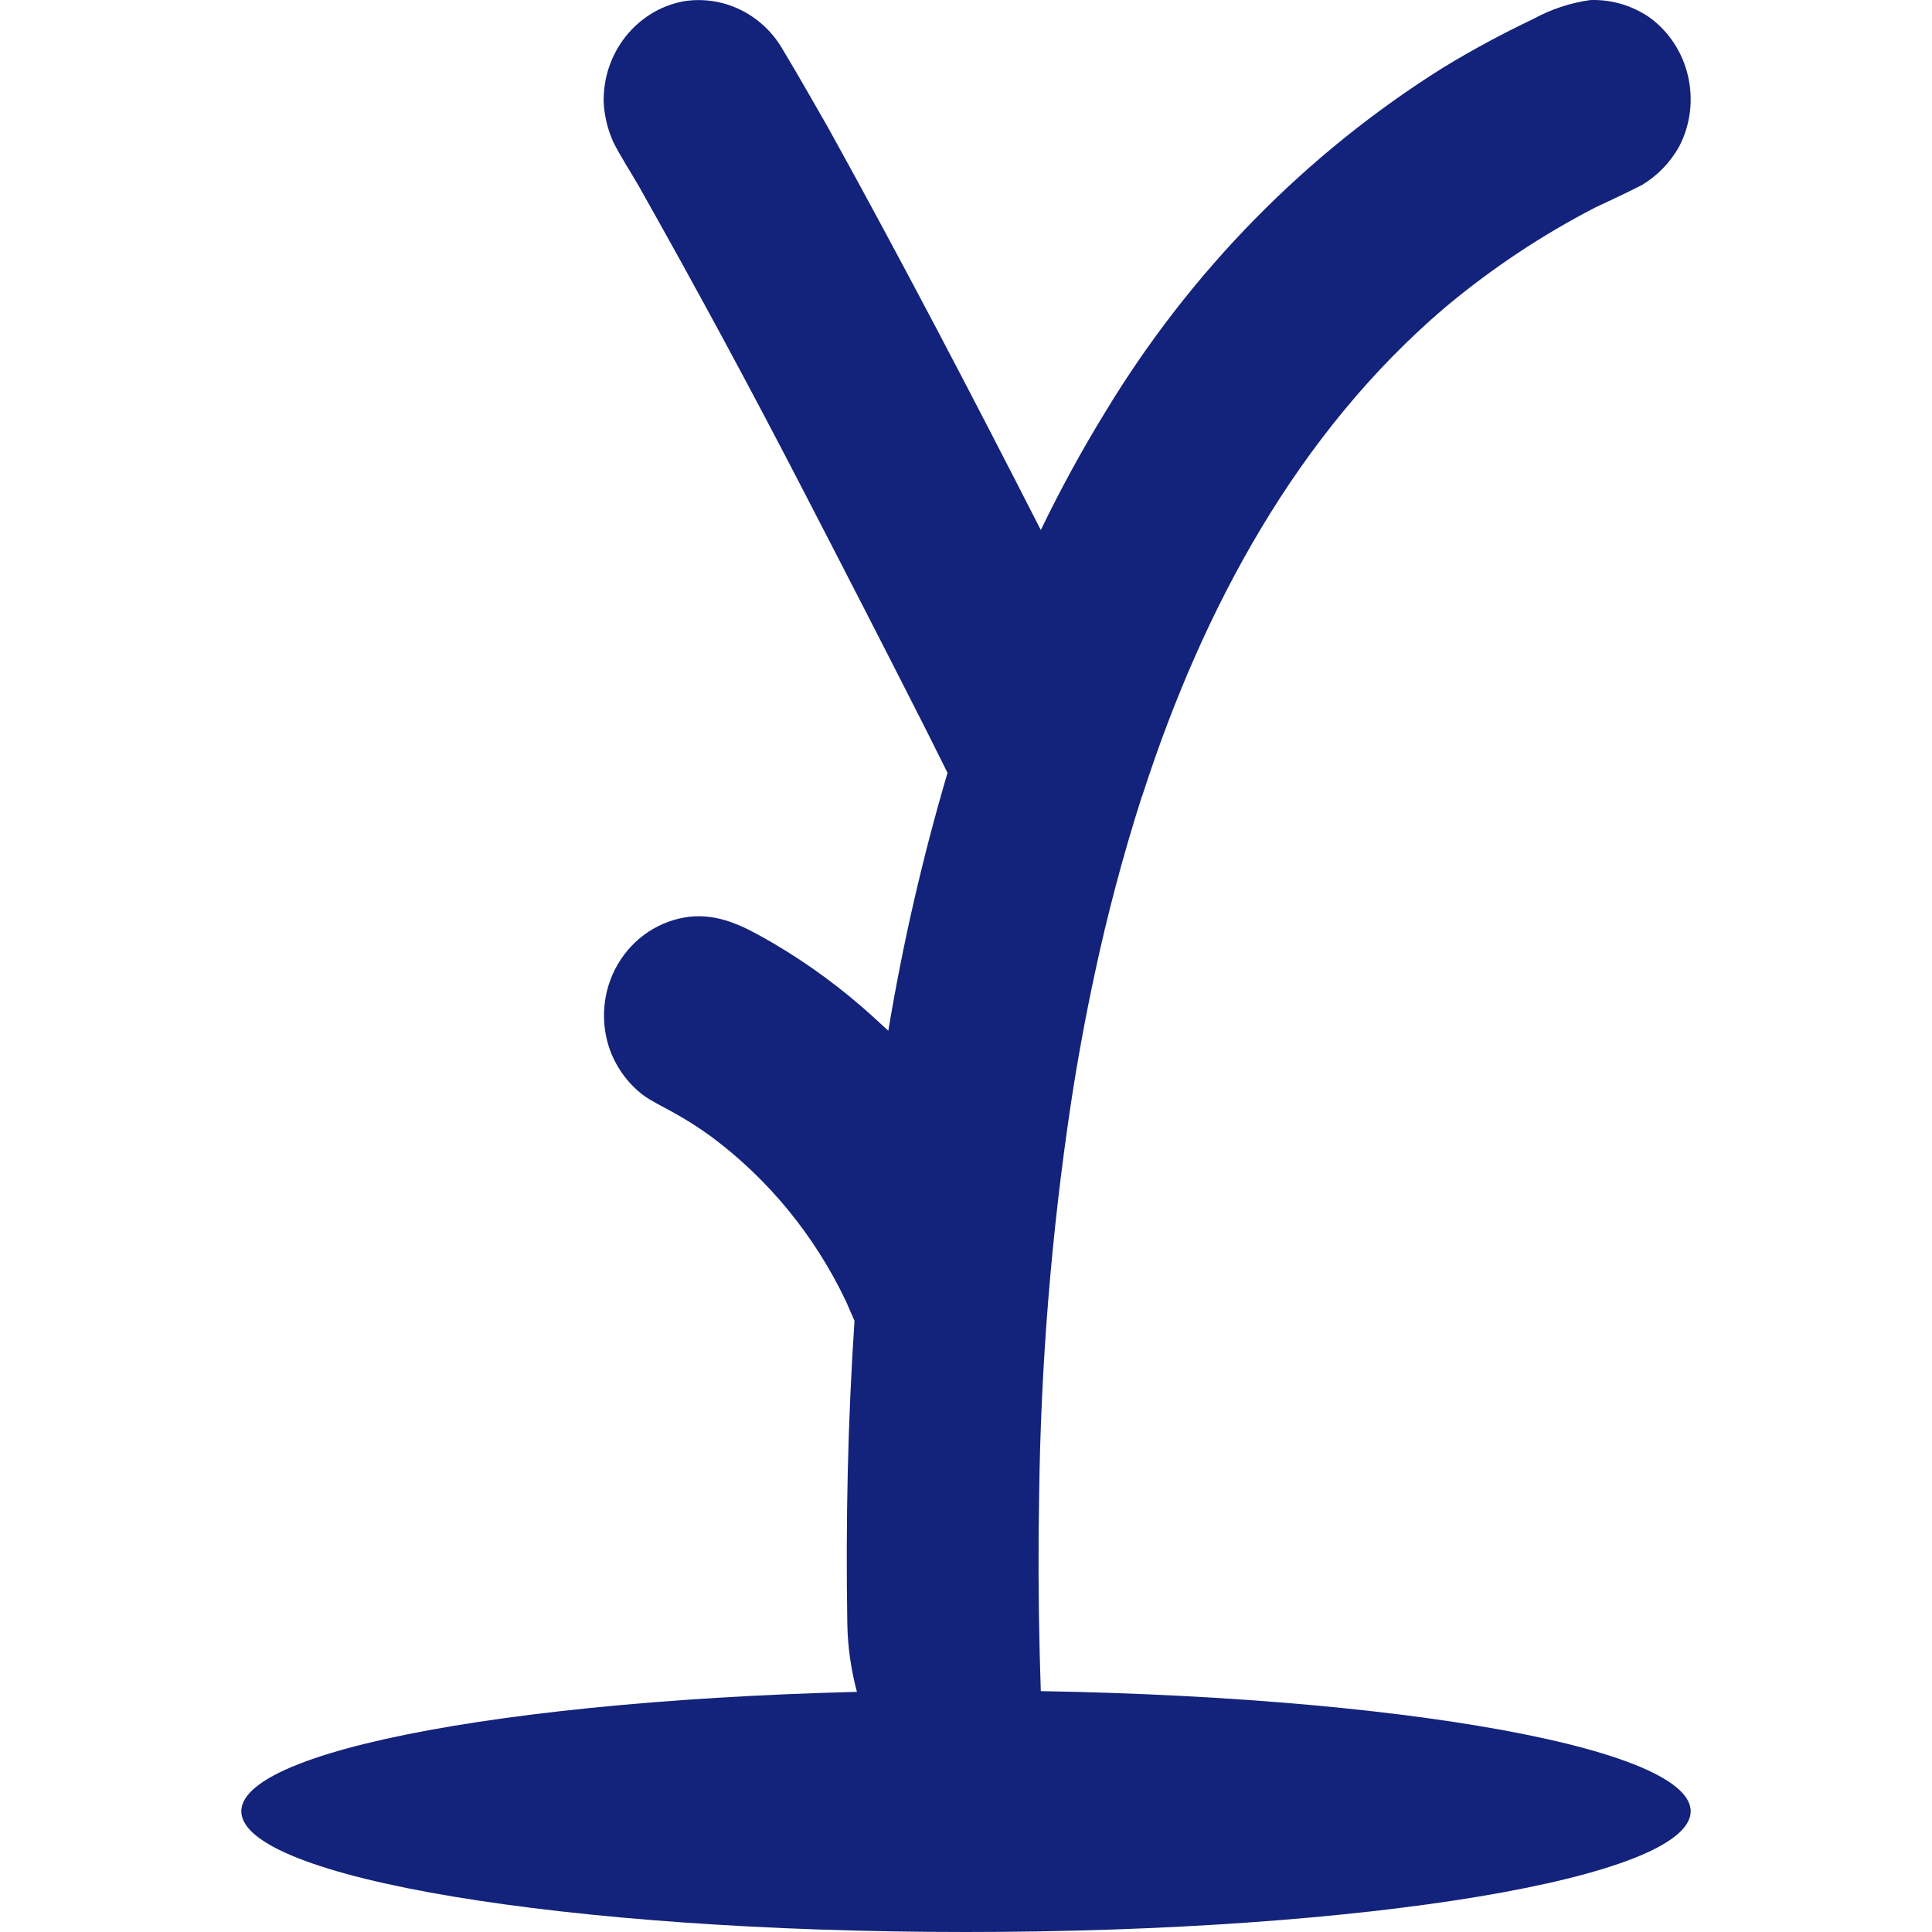
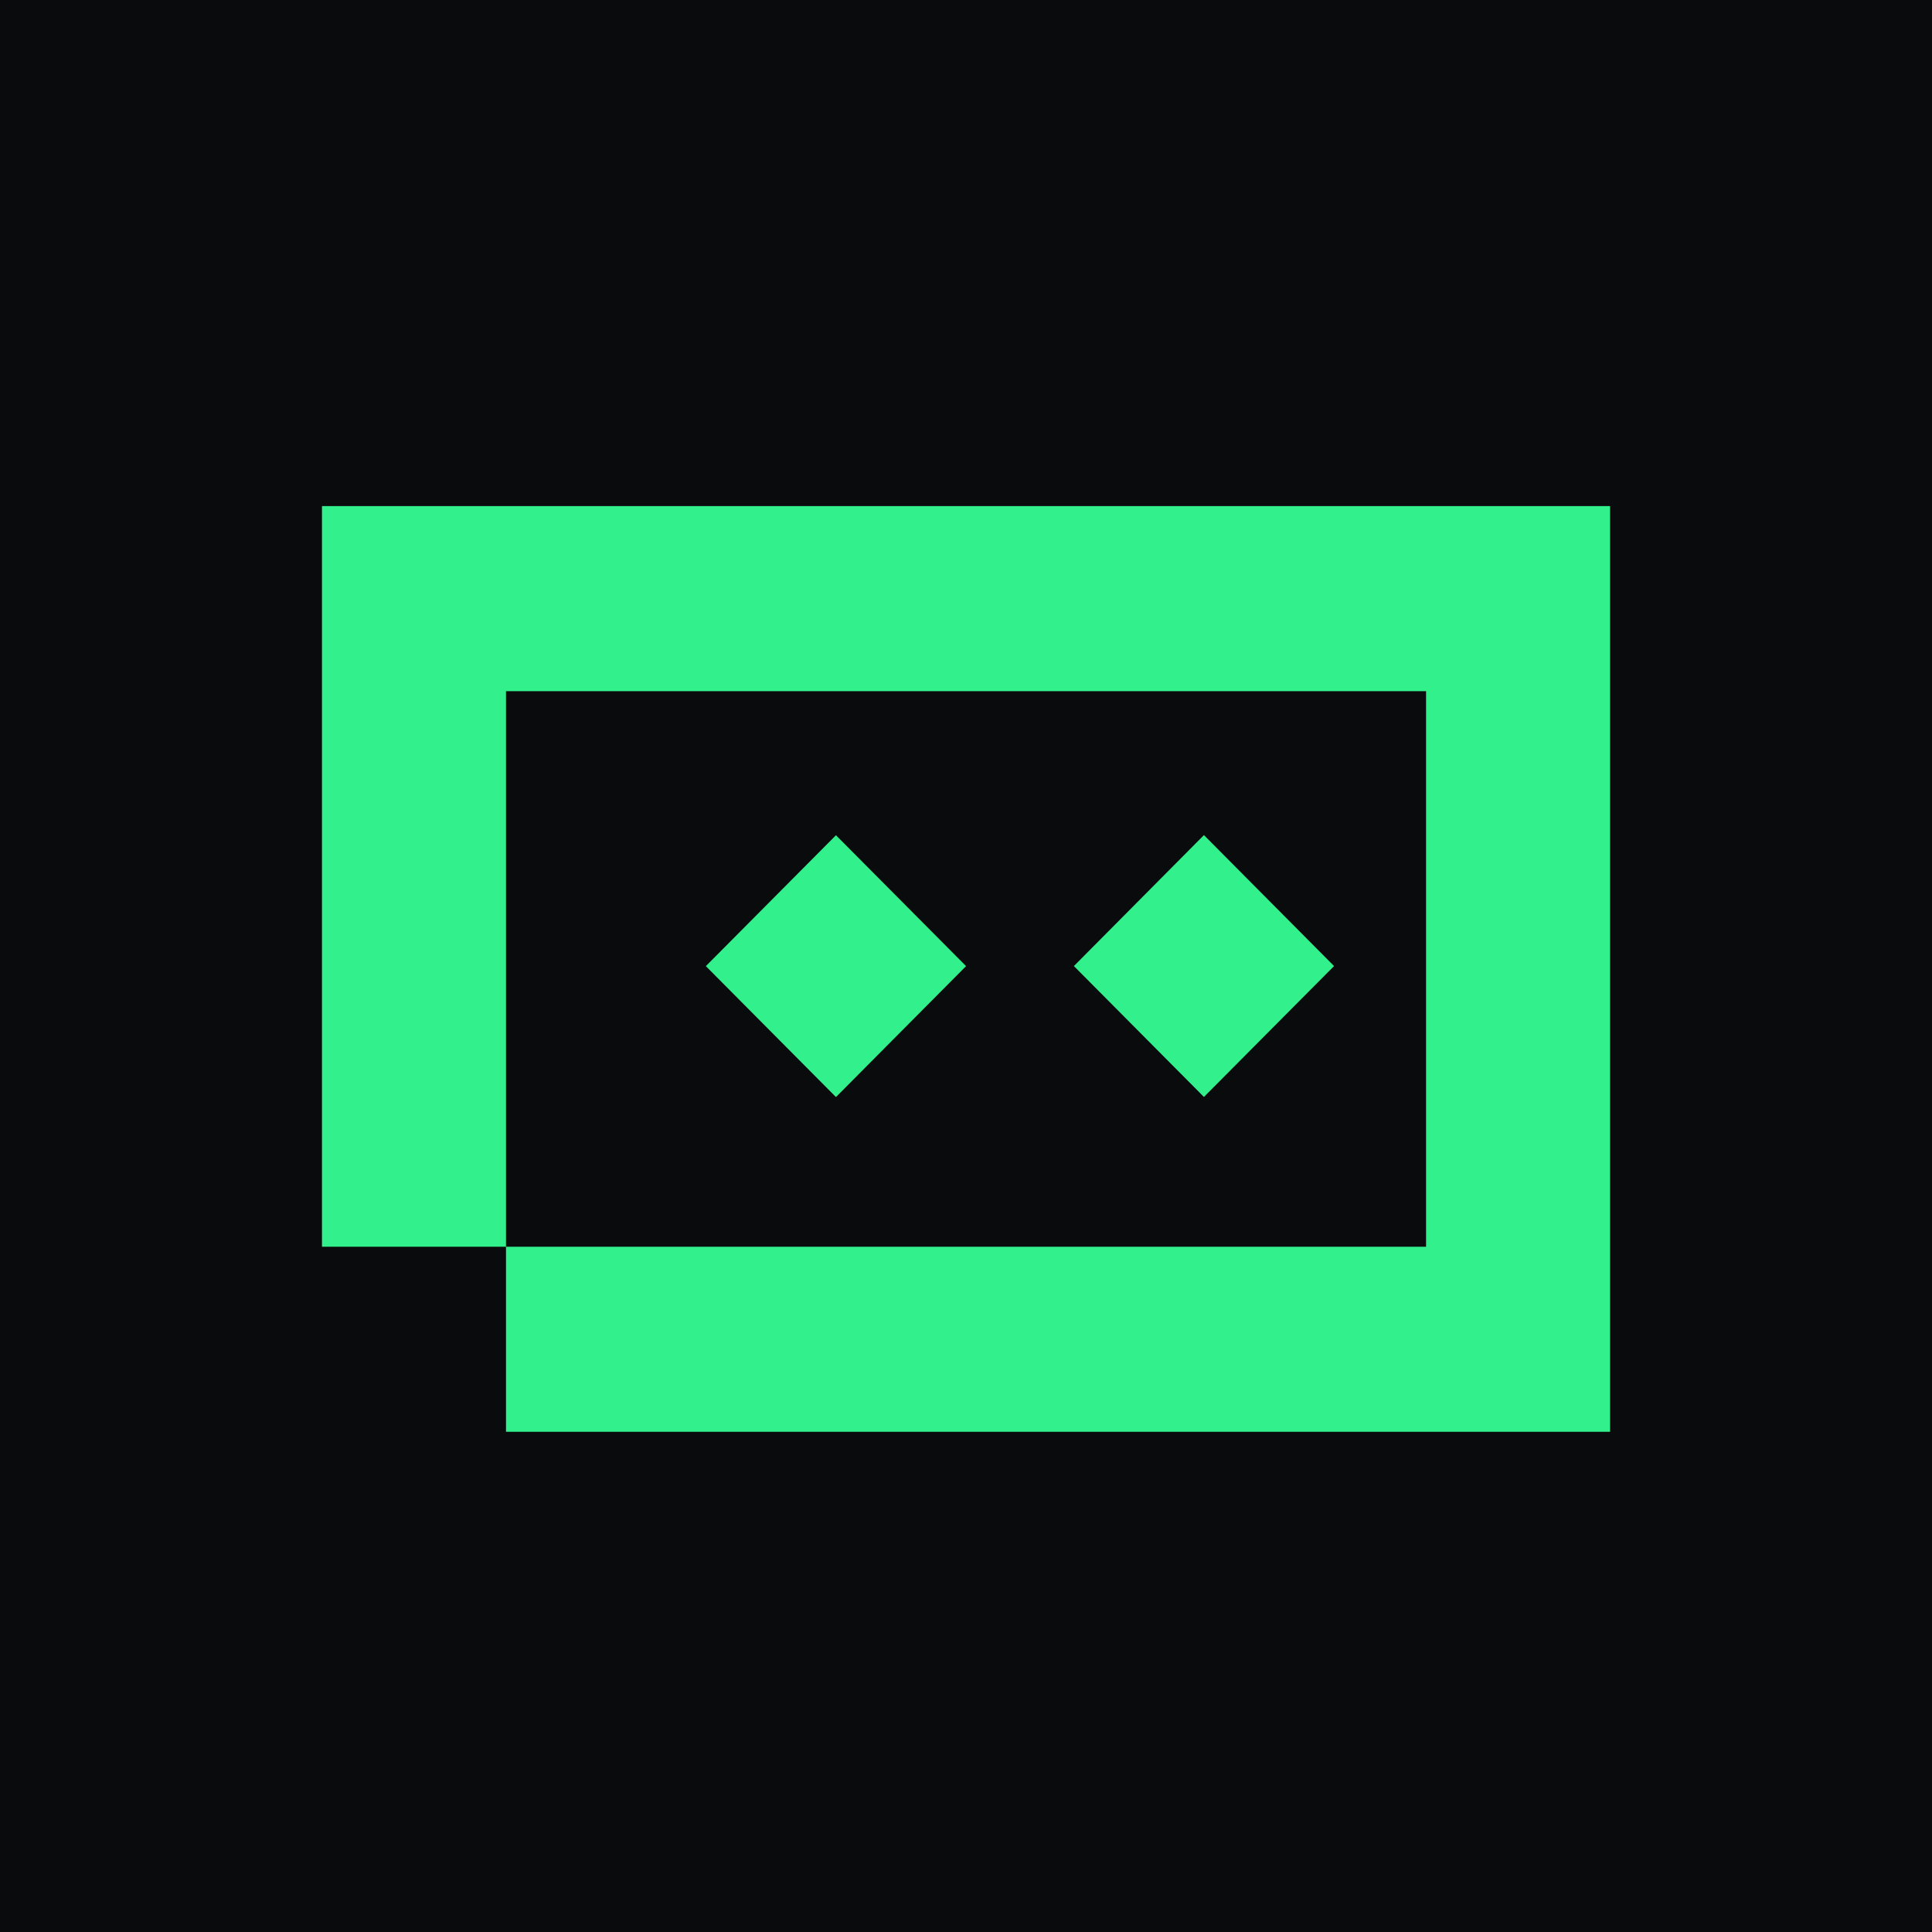
- <svg xmlns="http://www.w3.org/2000/svg" t="1776823691562" class="icon" viewBox="0 0 1024 1024" version="1.1" p-id="10723" width="256" height="256">
-   <path d="M490.901 386.955c-21.732-42.861-43.718-85.591-65.831-128.32A4946.762 4946.762 0 0 0 338.398 98.334c-4.449-7.733-9.404-15.204-13.344-23.068a59.001 59.001 0 0 1-5.083-20.841c-0.664-26.223 17.299-49.032 42.319-53.739C382.646-2.588 402.949 6.879 414.014 24.801c8.515 14.156 16.648 28.443 24.909 42.861 38.888 70.255 76.124 141.558 112.725 213.254 10.294-21.234 21.605-42.074 33.932-62.129 45.097-74.723 106.613-137.449 179.572-183.108a525.165 525.165 0 0 1 47.657-25.69A87.929 87.929 0 0 1 842.928 0.029c11.034-0.371 21.911 2.788 31.136 9.044 21.43 15.416 28.261 44.948 15.886 68.681-4.74 8.425-11.53 15.428-19.698 20.316-8.133 4.194-16.521 7.995-24.782 11.928-28.304 14.621-54.979 32.376-79.556 52.952-78.157 66.585-128.229 159.253-160.127 257.688l-0.635 1.704a978.469 978.469 0 0 0-24.909 93.717 1145.757 1145.757 0 0 0-12.708 69.337 1527.195 1527.195 0 0 0-16.776 207.618c-1.016 55.575 0.509 111.281 3.94 166.724 4.575 71.042-103.969 3.428-105.608-99.353-0.89-53.477 0.254-106.954 3.812-160.301l-4.448-10.223c-16.458-34.692-40.943-64.672-71.295-87.294a186.679 186.679 0 0 0-20.842-13.238c-5.338-3.015-10.803-5.506-15.632-9.044-8.408-6.472-14.704-15.434-18.046-25.69-4.918-15.558-2.548-32.589 6.413-46.093 8.961-13.503 23.496-21.947 39.338-22.851h3.431c14.234 0.524 25.926 7.34 38.253 14.419 18.721 11.02 36.307 23.976 52.486 38.666l8.261 7.602a1148.905 1148.905 0 0 1 31.39-136.708l-11.311-22.675z" fill="#13227a" p-id="10724" />
-   <path d="M127.906 960a384.093 64 0 1 0 768.187 0 384.093 64 0 1 0-768.187 0Z" fill="#13227a" p-id="10725" />
+ <svg xmlns="http://www.w3.org/2000/svg" width="32" height="32" viewBox="0 0 32 32" fill="none">
+   <rect width="32" height="32" fill="#0A0B0D" />
+   <path d="M26.668 23.715H8.381V20.65H5.333V8.382H26.668V23.715ZM8.381 20.65H23.62V11.448H8.381V20.65ZM16.001 16.002L13.846 18.171L11.691 16.002L13.846 13.834L16.001 16.002ZM22.096 16.001L19.941 18.169L17.787 16.001L19.941 13.832L22.096 16.001Z" fill="#32F08C" />
</svg>
